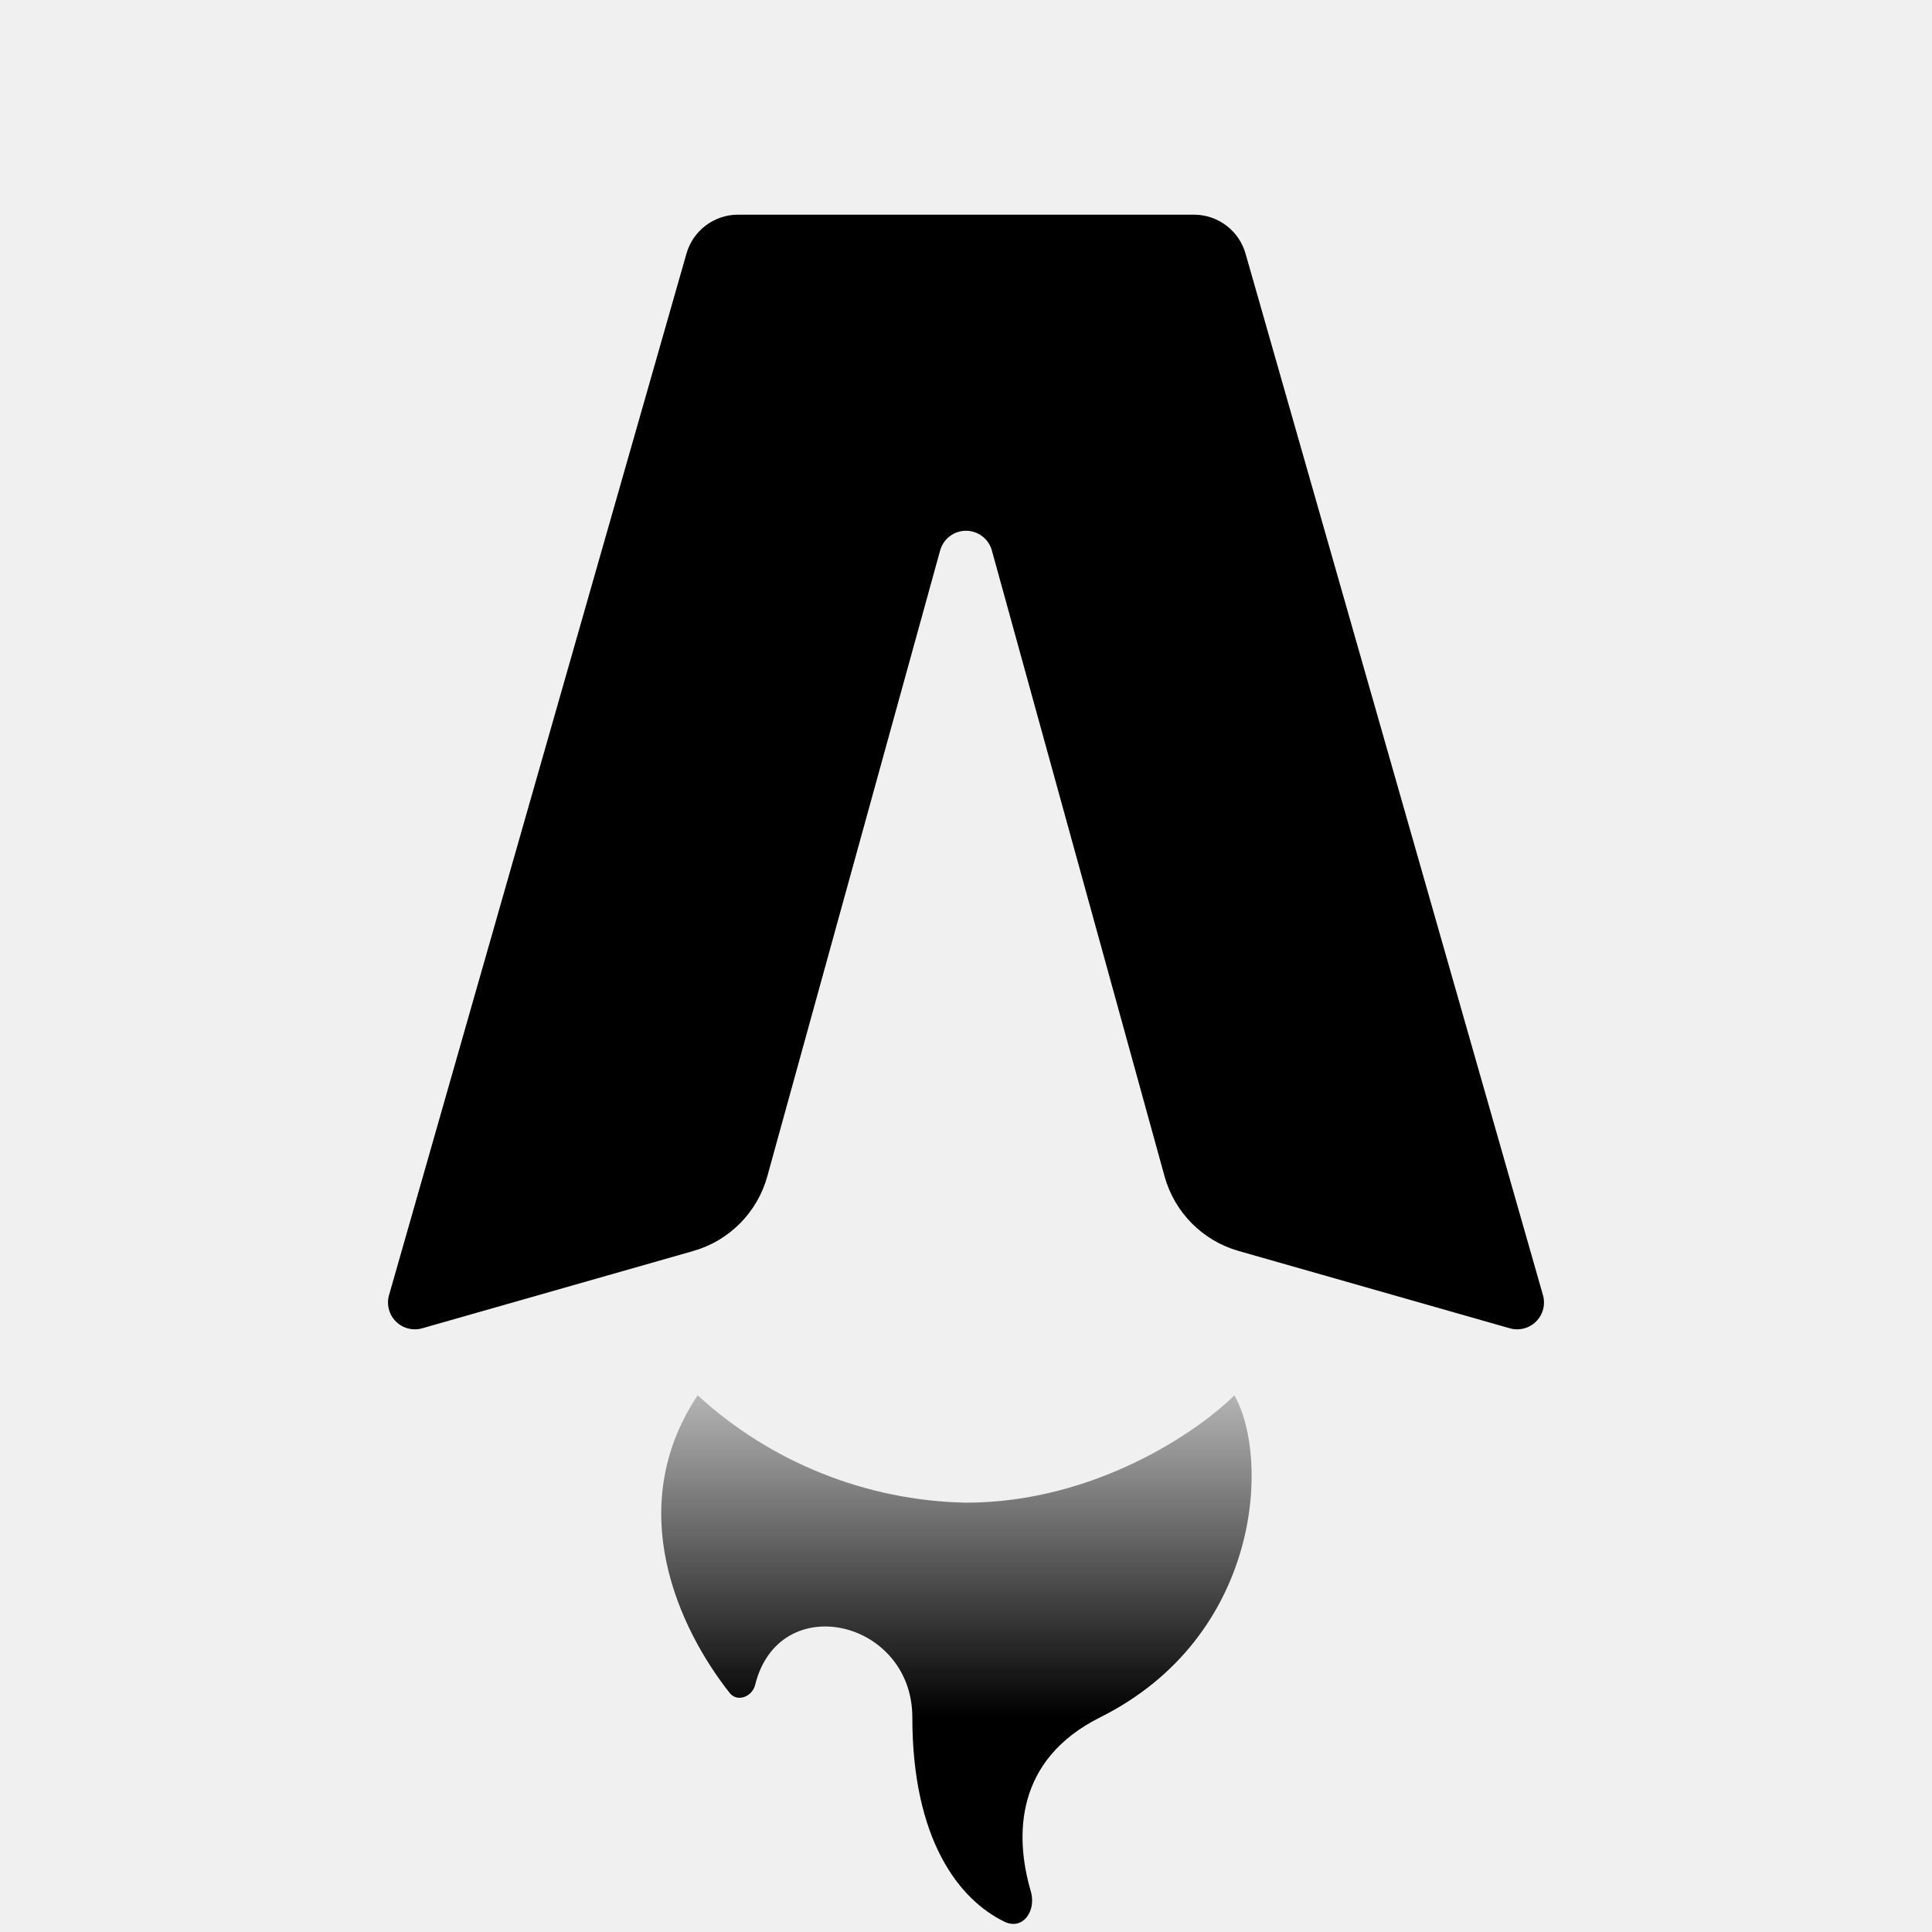
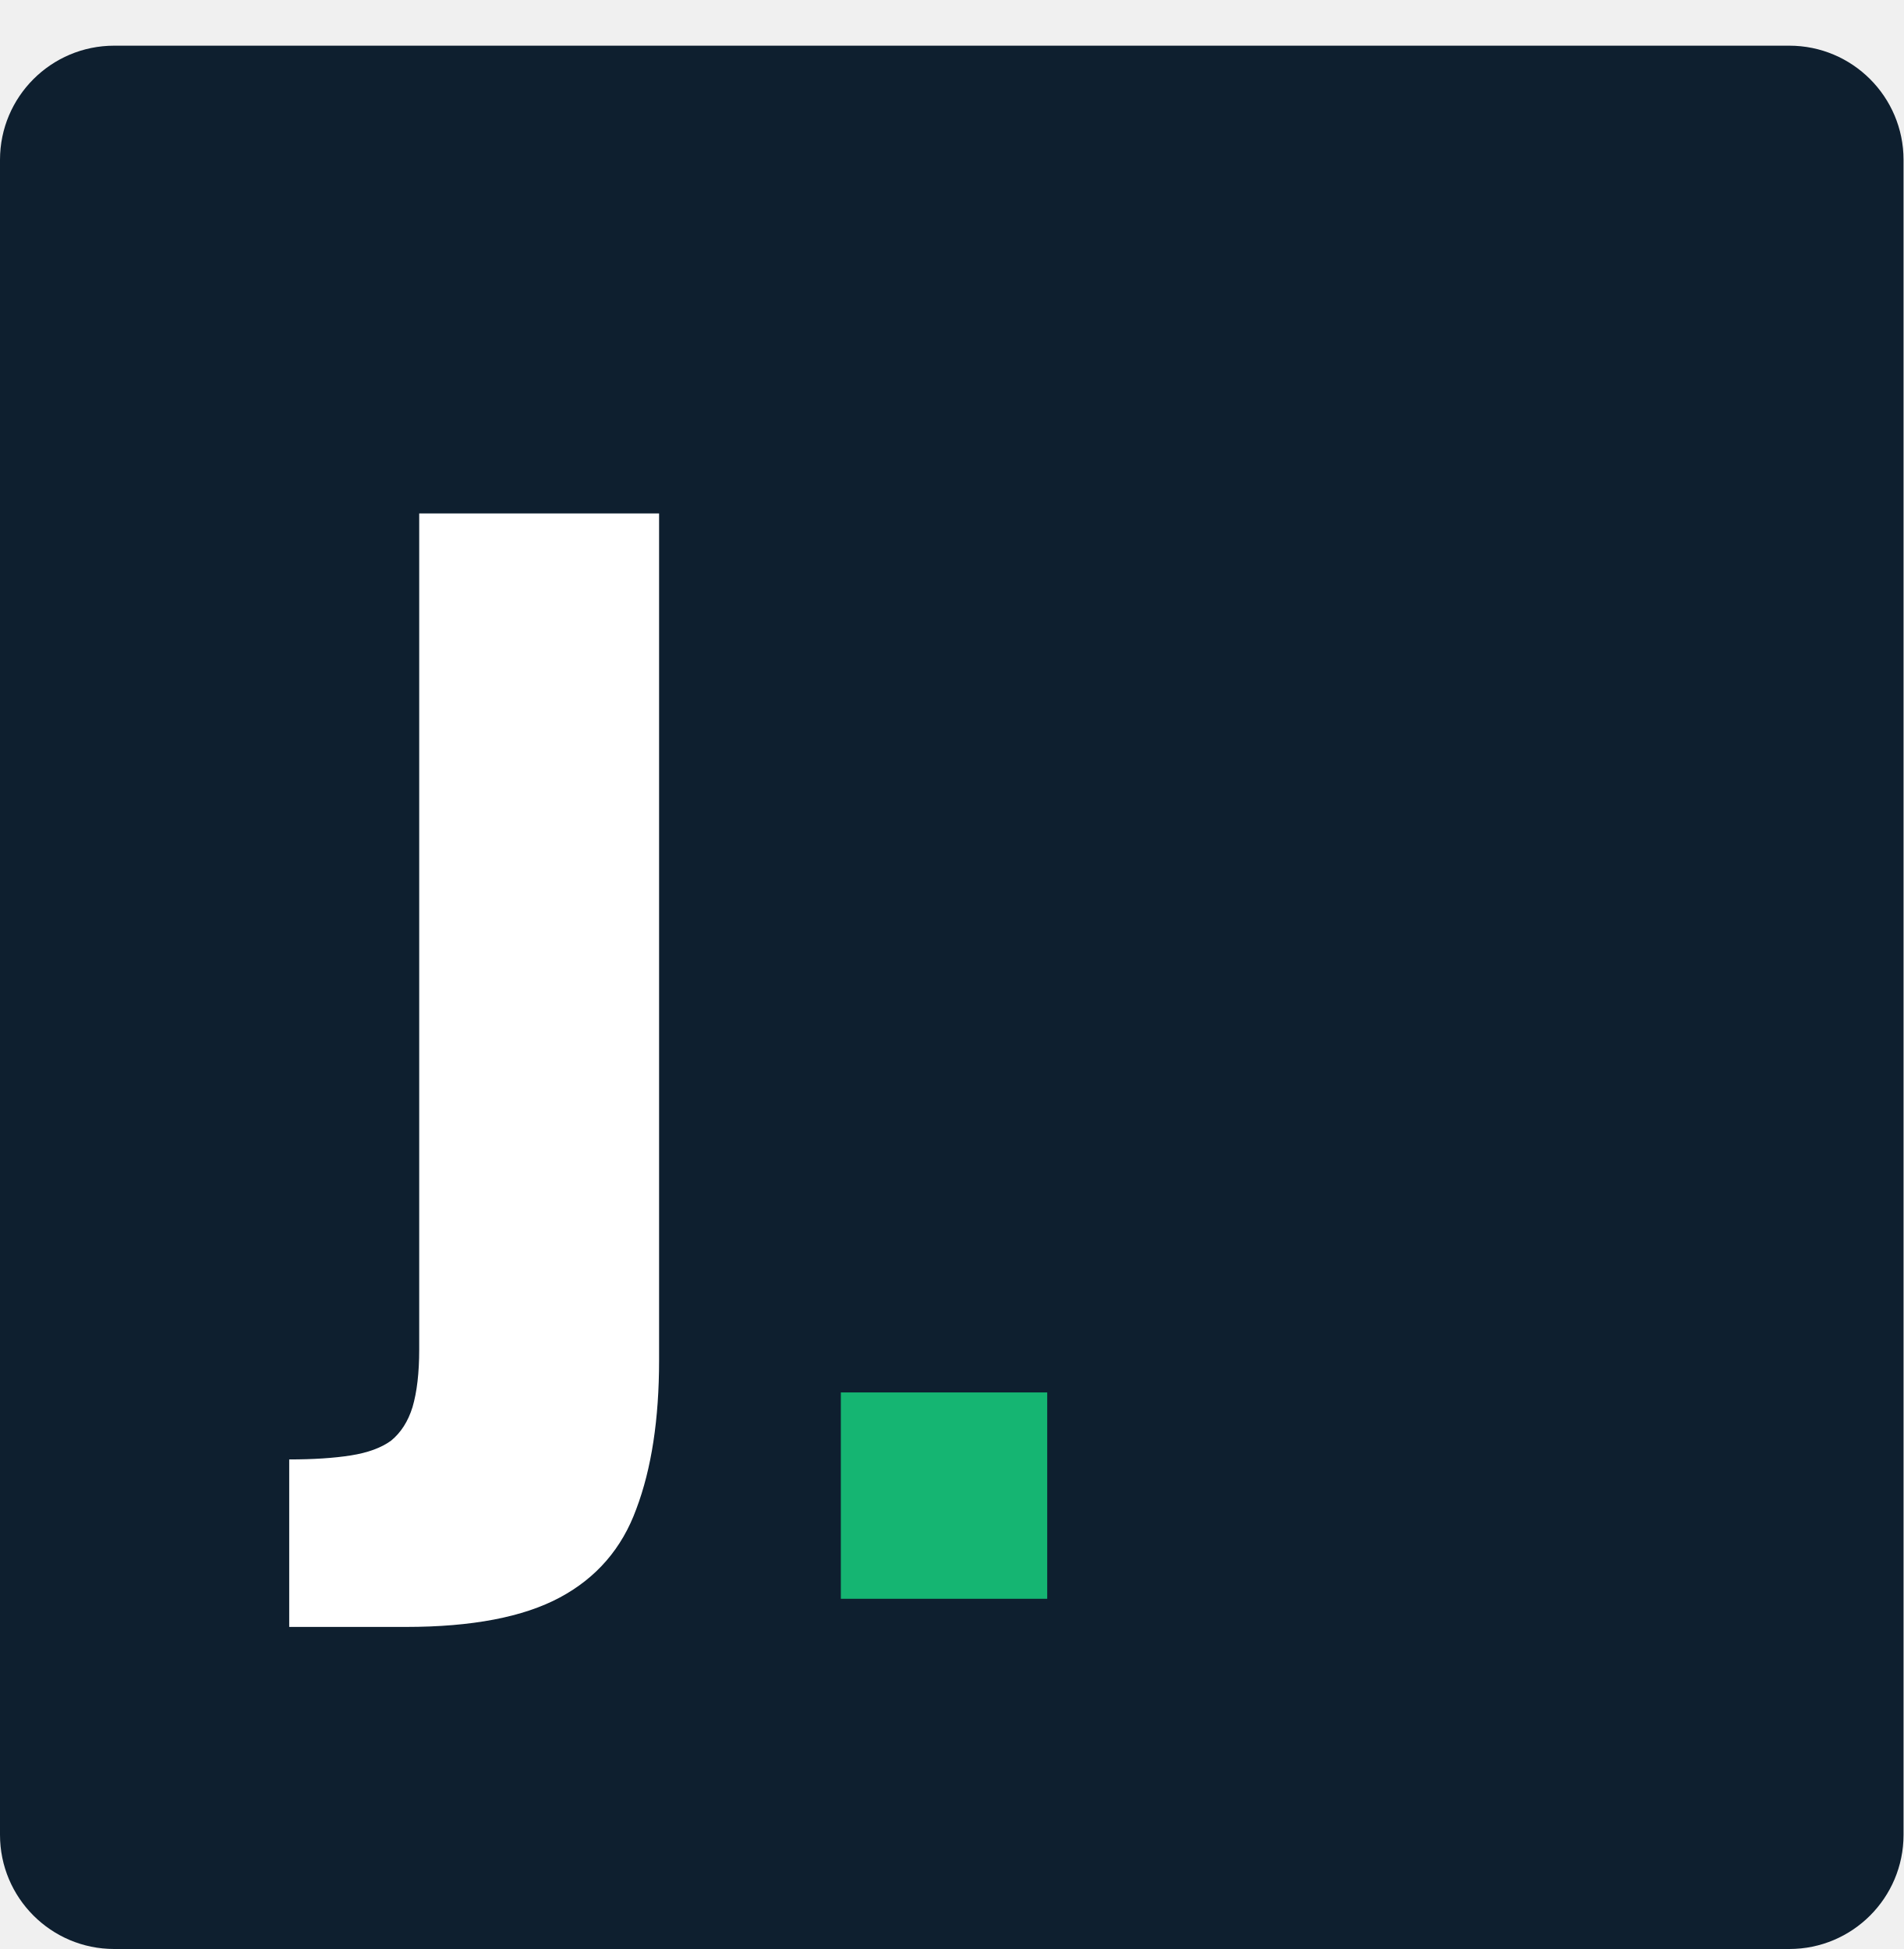
- <svg xmlns="http://www.w3.org/2000/svg" fill="none" viewBox="0 0 36 36">
-   <path fill="#000" d="M22.25 4h-8.5a1 1 0 0 0-.96.73l-5.54 19.4a.5.5 0 0 0 .62.62l5.05-1.44a2 2 0 0 0 1.38-1.4l3.22-11.66a.5.5 0 0 1 .96 0l3.22 11.67a2 2 0 0 0 1.38 1.39l5.05 1.44a.5.5 0 0 0 .62-.62l-5.54-19.4a1 1 0 0 0-.96-.73Z" />
-   <path fill="url(#gradient)" d="M18 28a7.63 7.63 0 0 1-5-2c-1.4 2.1-.35 4.35.6 5.55.14.17.41.07.47-.15.44-1.8 2.93-1.22 2.93.6 0 2.28.87 3.4 1.72 3.81.34.16.59-.2.49-.56-.31-1.05-.29-2.46 1.29-3.25 3-1.5 3.17-4.83 2.5-6-.67.67-2.6 2-5 2Z" />
-   <defs>
-     <linearGradient id="gradient" x1="16" x2="16" y1="32" y2="24" gradientUnits="userSpaceOnUse">
-       <stop stop-color="#000" />
-       <stop offset="1" stop-color="#000" stop-opacity="0" />
-     </linearGradient>
-   </defs>
-   <style>
-     @media (prefers-color-scheme:dark){:root{filter:invert(100%)}}
-   </style>
+ <svg xmlns="http://www.w3.org/2000/svg" width="500" height="512" viewBox="0 0 500 512" fill="none">
+   <rect y="12" width="500" height="500" rx="30" fill="#0E1F2F" />
+   <path d="M75.968 427.392V383.392C82.304 383.392 87.701 383.04 92.16 382.336C96.618 381.632 100.139 380.341 102.72 378.464C105.301 376.352 107.179 373.419 108.352 369.664C109.525 365.675 110.112 360.629 110.112 354.528V134.88H173.12V357.344C173.12 372.832 171.125 385.856 167.136 396.416C163.381 406.741 156.693 414.485 147.072 419.648C137.451 424.811 123.957 427.392 106.592 427.392H75.968Z" fill="white" />
+   <path d="M220.863 420V365.792H275.071V420H220.863Z" fill="#15B572" />
</svg>
